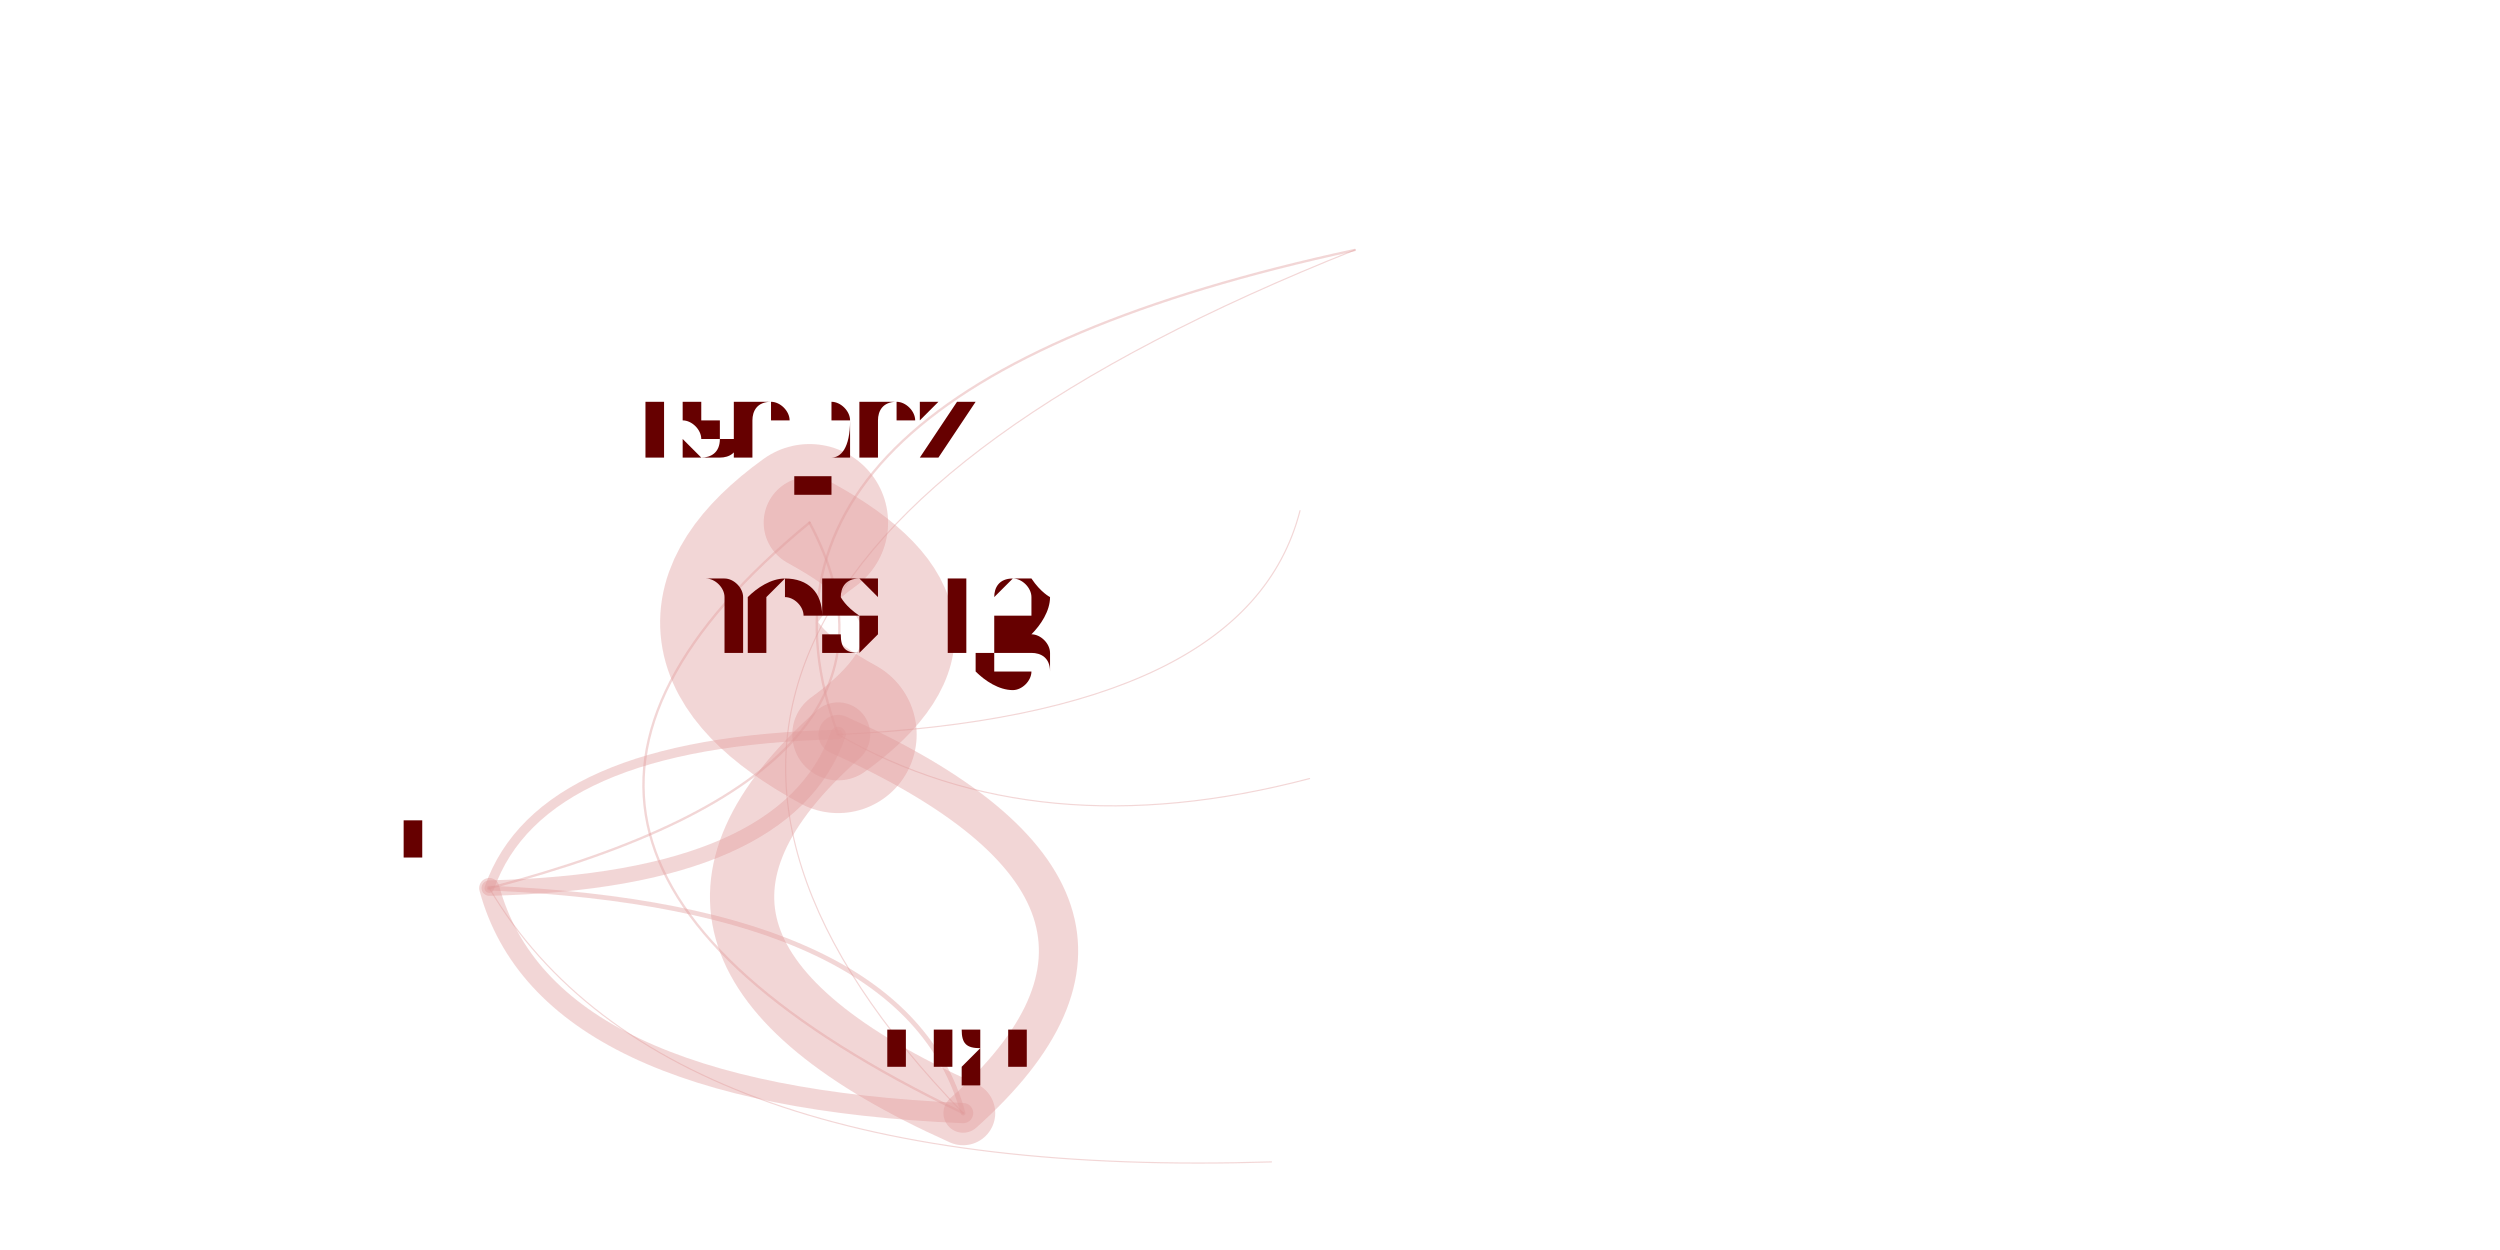
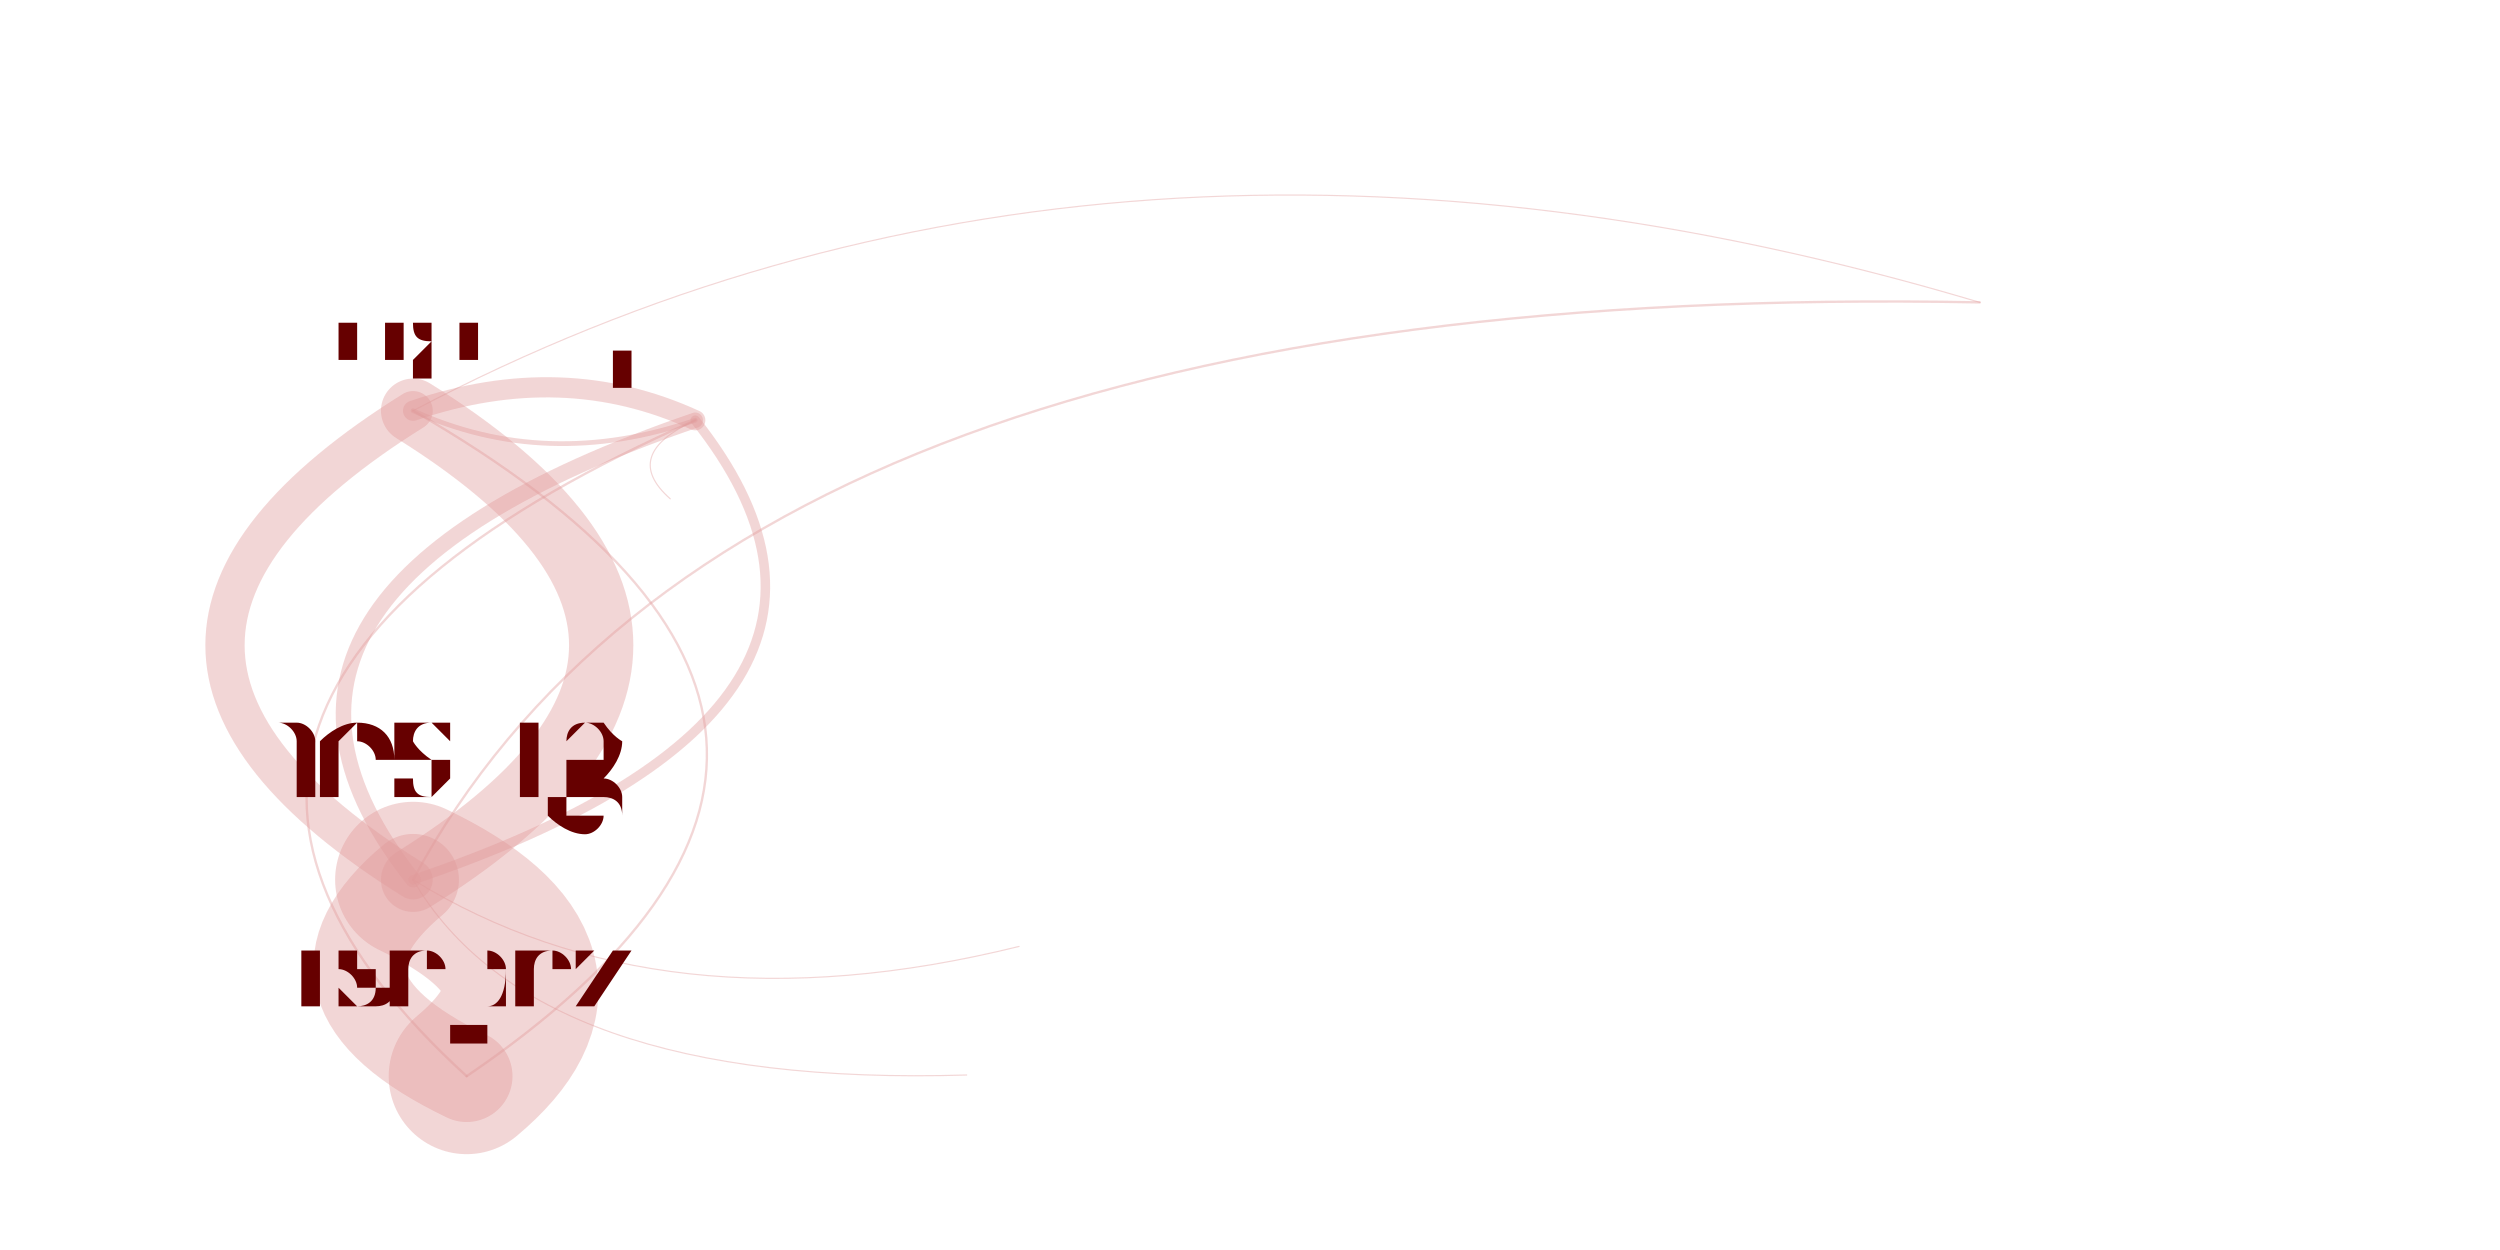
<svg xmlns="http://www.w3.org/2000/svg" width="4000" height="2000" viewBox="-0.025 -0.025 2.05 1.05">
  <style>
    path {
      fill: none;
      stroke-linecap: round;
      stroke-opacity: 0.4;
    }

    text {
      text-anchor: middle;
      alignment-baseline: hanging;
    }
  </style>
  <g opacity="0.4">
-     <path d="M1.088 0.185 Q0.343 0.482 0.759 0.910" stroke="hsl(0.0,100%,35%)" stroke-width="0.001" />
-     <path d="M1.088 0.185 Q0.441 0.554 1.018 0.951" stroke="hsl(0.0,100%,35%)" stroke-width="0" />
-     <path d="M1.088 0.185 Q0.546 0.302 0.654 0.592" stroke="hsl(0.0,100%,35%)" stroke-width="0.002" />
-     <path d="M1.088 0.185 Q1.010 0.121 0.867 0.145" stroke="hsl(0.0,100%,35%)" stroke-width="0" />
-     <path d="M0.759 0.910 Q0.961 0.730 0.654 0.592" stroke="hsl(0.0,100%,35%)" stroke-width="0.033" />
-     <path d="M0.759 0.910 Q0.711 0.736 0.361 0.721" stroke="hsl(0.0,100%,35%)" stroke-width="0.004" />
-     <path d="M0.759 0.910 Q0.856 0.982 1.018 0.951" stroke="hsl(0.0,100%,35%)" stroke-width="0" />
-     <path d="M0.654 0.592 Q0.404 0.598 0.361 0.721" stroke="hsl(0.0,100%,35%)" stroke-width="0.008" />
-     <path d="M0.654 0.592 Q0.784 0.498 0.630 0.414" stroke="hsl(0.0,100%,35%)" stroke-width="0.077" />
-     <path d="M0.654 0.592 Q0.451 0.772 0.759 0.910" stroke="hsl(0.0,100%,35%)" stroke-width="0.054" />
-     <path d="M0.654 0.592 Q0.822 0.689 1.050 0.629" stroke="hsl(0.0,100%,35%)" stroke-width="0.001" />
-     <path d="M0.654 0.592 Q0.761 0.384 0.380 0.287" stroke="hsl(0.0,100%,35%)" stroke-width="0" />
-     <path d="M0.654 0.592 Q1.055 0.735 1.424 0.571" stroke="hsl(0.0,100%,35%)" stroke-width="0" />
-     <path d="M0.654 0.592 Q0.998 0.576 1.042 0.404" stroke="hsl(0.0,100%,35%)" stroke-width="0.001" />
-     <path d="M0.361 0.721 Q0.408 0.895 0.759 0.910" stroke="hsl(0.0,100%,35%)" stroke-width="0.017" />
-     <path d="M0.361 0.721 Q0.611 0.715 0.654 0.592" stroke="hsl(0.0,100%,35%)" stroke-width="0.013" />
-     <path d="M0.361 0.721 Q0.506 0.967 1.018 0.951" stroke="hsl(0.0,100%,35%)" stroke-width="0.001" />
-     <path d="M0.361 0.721 Q0.741 0.622 0.630 0.414" stroke="hsl(0.0,100%,35%)" stroke-width="0.002" />
-     <path d="M0.630 0.414 Q0.500 0.508 0.654 0.592" stroke="hsl(0.0,100%,35%)" stroke-width="0.132" />
-     <path d="M0.630 0.414 Q0.250 0.514 0.361 0.721" stroke="hsl(0.0,100%,35%)" stroke-width="0" />
-     <path d="M0.630 0.414 Q0.464 0.362 0.327 0.432" stroke="hsl(0.0,100%,35%)" stroke-width="0" />
-     <path d="M0.630 0.414 Q0.297 0.688 0.759 0.910" stroke="hsl(0.0,100%,35%)" stroke-width="0.002" />
+     <path d="M1.613 0.229 Q0.883 0.011 0.297 0.320" stroke="hsl(0.0,100%,35%)" stroke-width="0.001" />
+     <path d="M1.613 0.229 Q0.931 0.092 0.513 0.394" stroke="hsl(0.0,100%,35%)" stroke-width="0" />
+     <path d="M1.613 0.229 Q0.567 0.209 0.297 0.714" stroke="hsl(0.0,100%,35%)" stroke-width="0.002" />
+     <path d="M1.613 0.229 Q1.363 0.018 0.896 0.094" stroke="hsl(0.0,100%,35%)" stroke-width="0" />
+     <path d="M0.297 0.320 Q-0.019 0.517 0.297 0.714" stroke="hsl(0.0,100%,35%)" stroke-width="0.033" />
+     <path d="M0.297 0.320 Q0.409 0.371 0.534 0.328" stroke="hsl(0.0,100%,35%)" stroke-width="0.004" />
+     <path d="M0.297 0.320 Q0.345 0.400 0.513 0.394" stroke="hsl(0.0,100%,35%)" stroke-width="0" />
+     <path d="M0.297 0.714 Q0.725 0.569 0.534 0.328" stroke="hsl(0.0,100%,35%)" stroke-width="0.008" />
+     <path d="M0.297 0.714 Q0.188 0.805 0.342 0.879" stroke="hsl(0.0,100%,35%)" stroke-width="0.077" />
+     <path d="M0.297 0.714 Q0.613 0.517 0.297 0.320" stroke="hsl(0.0,100%,35%)" stroke-width="0.054" />
+     <path d="M0.297 0.714 Q0.507 0.844 0.806 0.770" stroke="hsl(0.0,100%,35%)" stroke-width="0.001" />
+     <path d="M0.297 0.714 Q0.556 0.730 0.644 0.608" stroke="hsl(0.0,100%,35%)" stroke-width="0" />
+     <path d="M0.297 0.714 Q0.770 1.034 1.498 0.874" stroke="hsl(0.0,100%,35%)" stroke-width="0" />
+     <path d="M0.297 0.714 Q0.399 0.889 0.762 0.878" stroke="hsl(0.0,100%,35%)" stroke-width="0.001" />
+     <path d="M0.534 0.328 Q0.423 0.277 0.297 0.320" stroke="hsl(0.0,100%,35%)" stroke-width="0.017" />
+     <path d="M0.534 0.328 Q0.107 0.474 0.297 0.714" stroke="hsl(0.0,100%,35%)" stroke-width="0.013" />
+     <path d="M0.534 0.328 Q0.471 0.357 0.513 0.394" stroke="hsl(0.0,100%,35%)" stroke-width="0.001" />
+     <path d="M0.534 0.328 Q-0.002 0.565 0.342 0.879" stroke="hsl(0.0,100%,35%)" stroke-width="0.002" />
+     <path d="M0.342 0.879 Q0.451 0.788 0.297 0.714" stroke="hsl(0.0,100%,35%)" stroke-width="0.131" />
+     <path d="M0.342 0.879 Q0.878 0.642 0.534 0.328" stroke="hsl(0.0,100%,35%)" stroke-width="0" />
+     <path d="M0.342 0.879 Q0.719 0.769 0.588 0.561" stroke="hsl(0.0,100%,35%)" stroke-width="0" />
+     <path d="M0.342 0.879 Q0.767 0.590 0.297 0.320" stroke="hsl(0.0,100%,35%)" stroke-width="0.002" />
  </g>
-   <text x="1.088" y="0.179" font-size="0.013" fill="hsl(0.0,100%,20%)">kjlubick</text>
-   <text x="0.759" y="0.871" font-size="0.08" fill="hsl(0.0,100%,20%)">nigi</text>
-   <text x="1.018" y="0.946" font-size="0.009" fill="hsl(0.0,100%,20%)">bungeman</text>
-   <text x="0.654" y="0.524" font-size="0.136" fill="hsl(0.0,100%,20%)">thestig</text>
-   <text x="0.867" y="0.143" font-size="0.004" fill="hsl(0.0,100%,20%)">npm</text>
-   <text x="0.361" y="0.696" font-size="0.05" fill="hsl(0.0,100%,20%)">kmoon</text>
-   <text x="0.630" y="0.359" font-size="0.111" fill="hsl(0.0,100%,20%)">tsepez</text>
-   <text x="1.050" y="0.626" font-size="0.006" fill="hsl(0.0,100%,20%)">thomasanderson</text>
-   <text x="0.380" y="0.285" font-size="0.004" fill="hsl(0.0,100%,20%)">drott</text>
-   <text x="1.424" y="0.569" font-size="0.004" fill="hsl(0.0,100%,20%)">thakis</text>
-   <text x="1.042" y="0.401" font-size="0.007" fill="hsl(0.0,100%,20%)">dhoss</text>
-   <text x="0.327" y="0.430" font-size="0.004" fill="hsl(0.0,100%,20%)">dcheng</text>
+   <text x="1.613" y="0.222" font-size="0.013" fill="hsl(0.0,100%,20%)">kjlubick</text>
+   <text x="0.297" y="0.280" font-size="0.08" fill="hsl(0.0,100%,20%)">nigi</text>
+   <text x="0.513" y="0.390" font-size="0.009" fill="hsl(0.0,100%,20%)">bungeman</text>
+   <text x="0.297" y="0.646" font-size="0.136" fill="hsl(0.0,100%,20%)">thestig</text>
+   <text x="0.896" y="0.092" font-size="0.004" fill="hsl(0.0,100%,20%)">npm</text>
+   <text x="0.534" y="0.303" font-size="0.05" fill="hsl(0.0,100%,20%)">kmoon</text>
+   <text x="0.342" y="0.823" font-size="0.111" fill="hsl(0.0,100%,20%)">tsepez</text>
+   <text x="0.806" y="0.767" font-size="0.006" fill="hsl(0.0,100%,20%)">thomasanderson</text>
+   <text x="0.644" y="0.606" font-size="0.004" fill="hsl(0.0,100%,20%)">drott</text>
+   <text x="1.498" y="0.872" font-size="0.004" fill="hsl(0.0,100%,20%)">thakis</text>
+   <text x="0.762" y="0.874" font-size="0.007" fill="hsl(0.0,100%,20%)">dhoss</text>
+   <text x="0.588" y="0.559" font-size="0.004" fill="hsl(0.0,100%,20%)">dcheng</text>
</svg>
